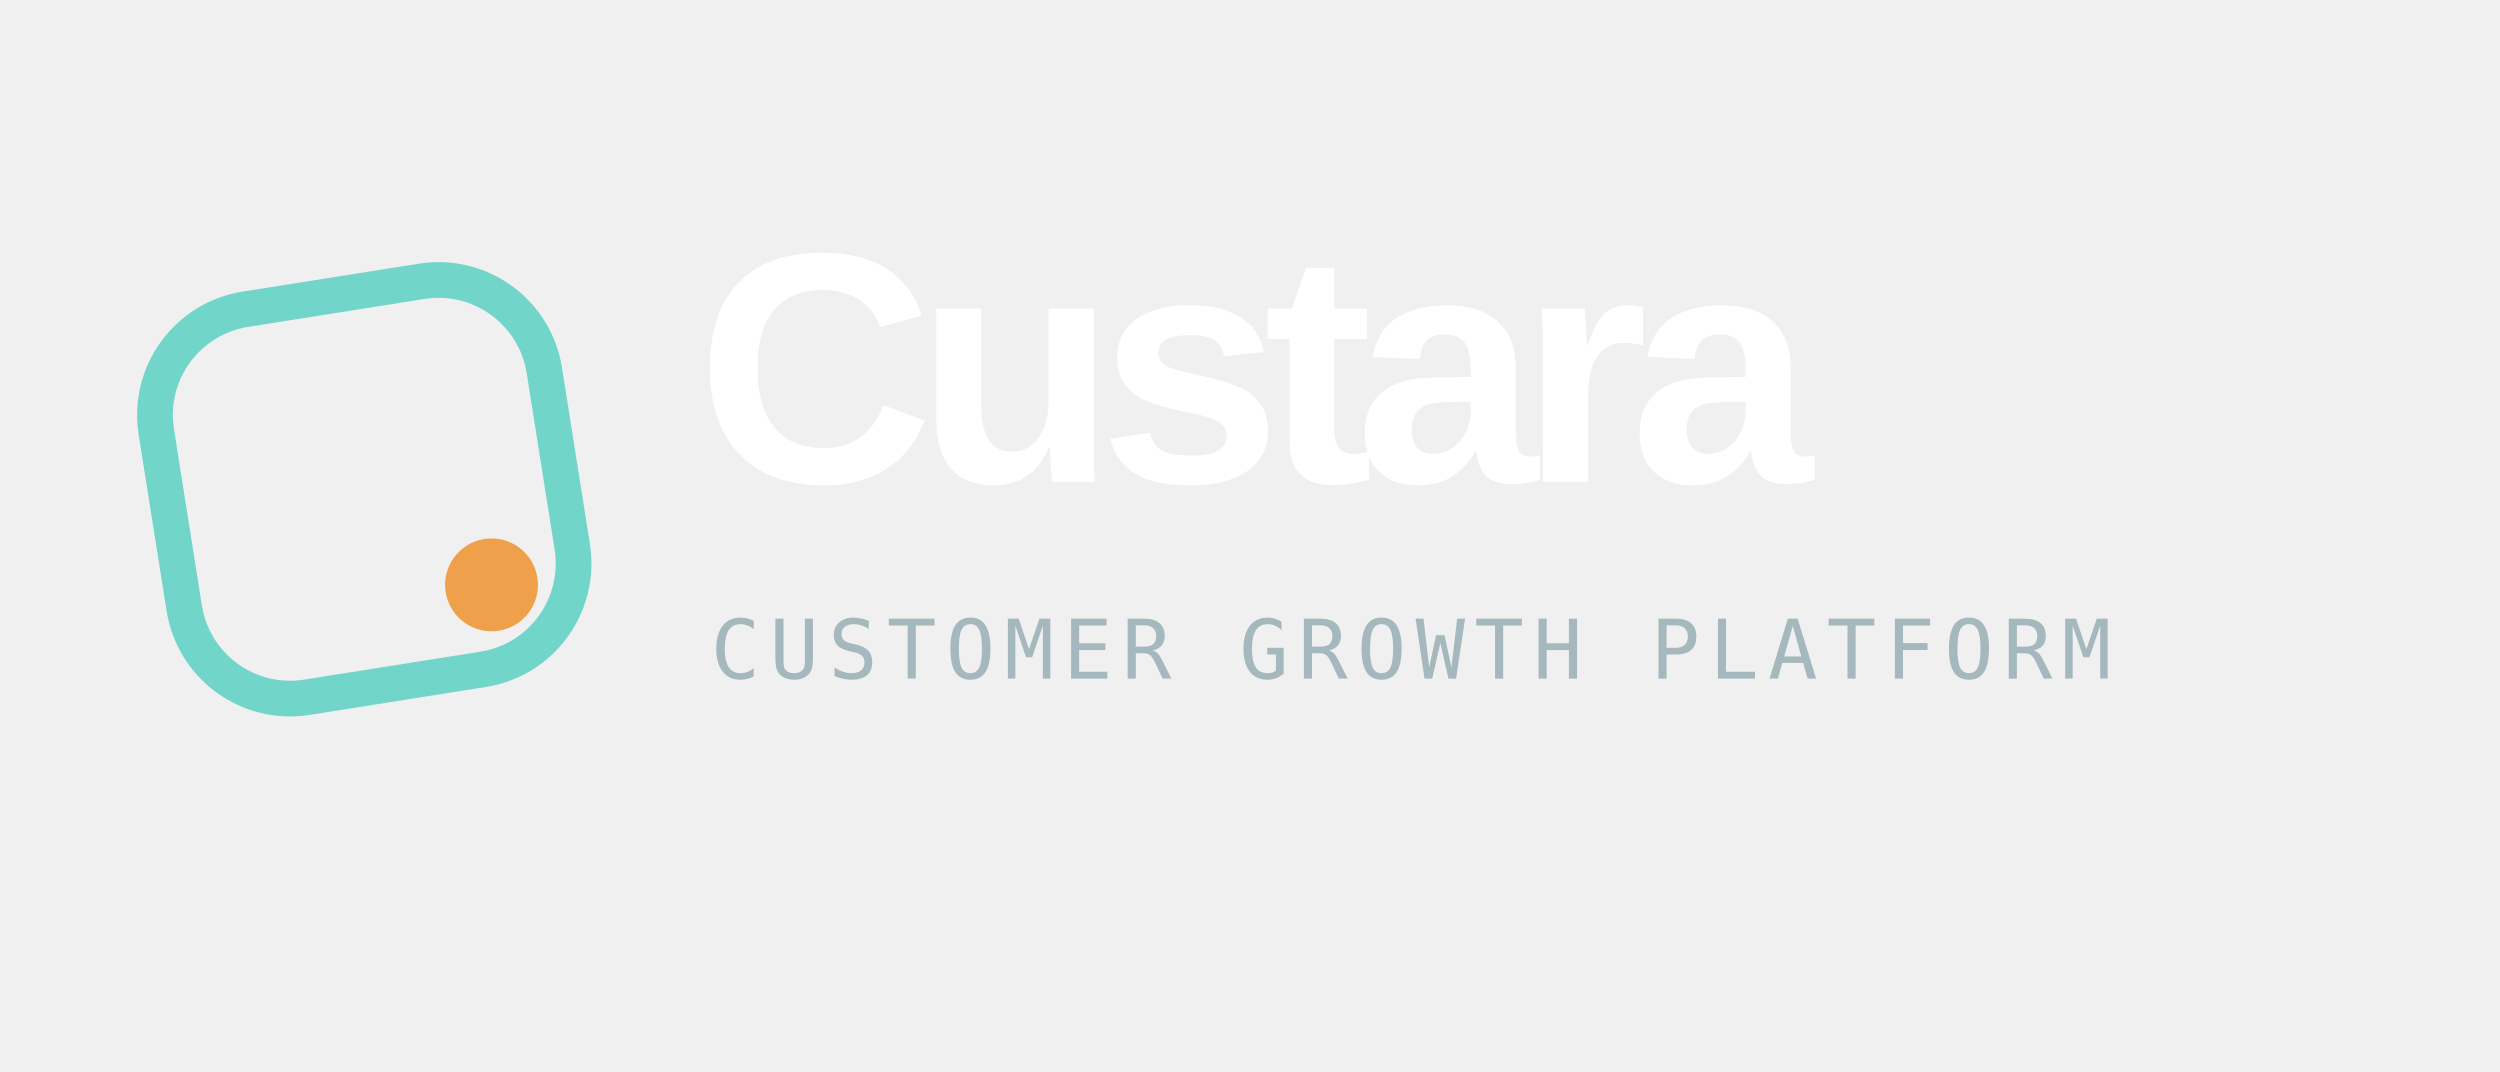
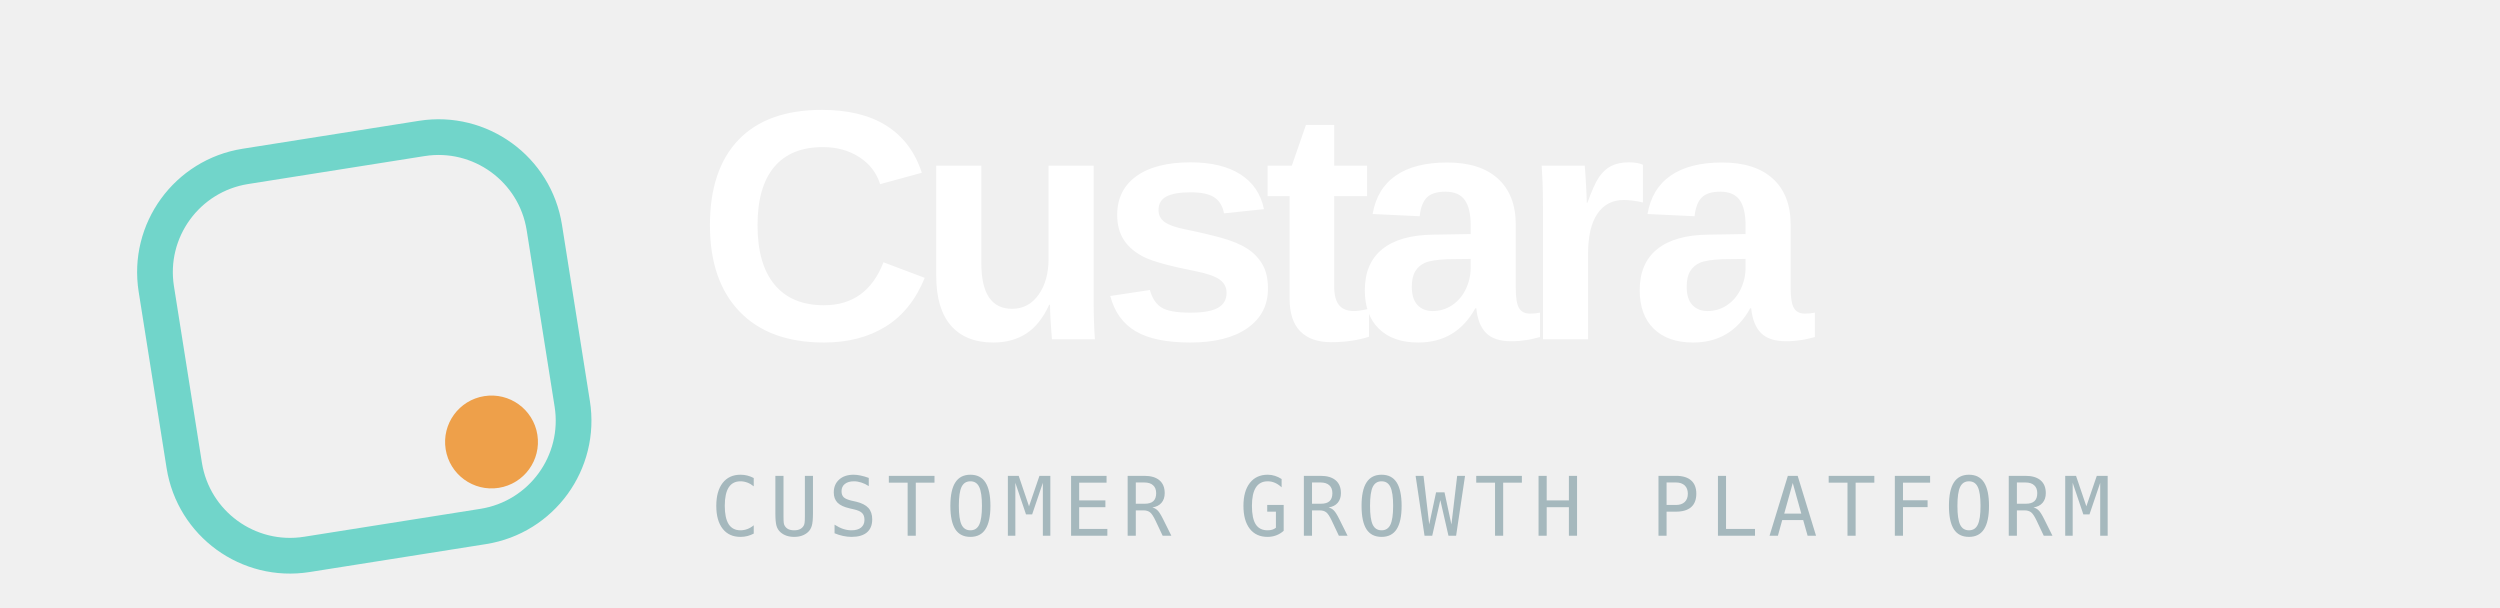
- <svg xmlns="http://www.w3.org/2000/svg" width="700" height="300" viewBox="0 0 700 300" role="img" aria-labelledby="logoTitle logoDescription">
+ <svg xmlns="http://www.w3.org/2000/svg" width="700" height="170" viewBox="0 40 700 170" role="img" aria-labelledby="logoTitle logoDescription">
  <g transform="translate(30 65) rotate(-9 72 72)">
    <rect x="17" y="17" width="110" height="110" rx="30" fill="none" stroke="#71d5ca" stroke-width="10" />
    <circle cx="103" cy="104" r="13" fill="#eea04a" />
  </g>
  <text x="195" y="135" fill="#ffffff" font-family="DM Sans, Arial, sans-serif" font-size="92" font-weight="700" letter-spacing="-5">Custara</text>
  <text x="199" y="190" fill="#a5b8bd" font-family="DM Mono, Consolas, monospace" font-size="23" font-weight="500" letter-spacing="2.6">CUSTOMER GROWTH PLATFORM</text>
</svg>
